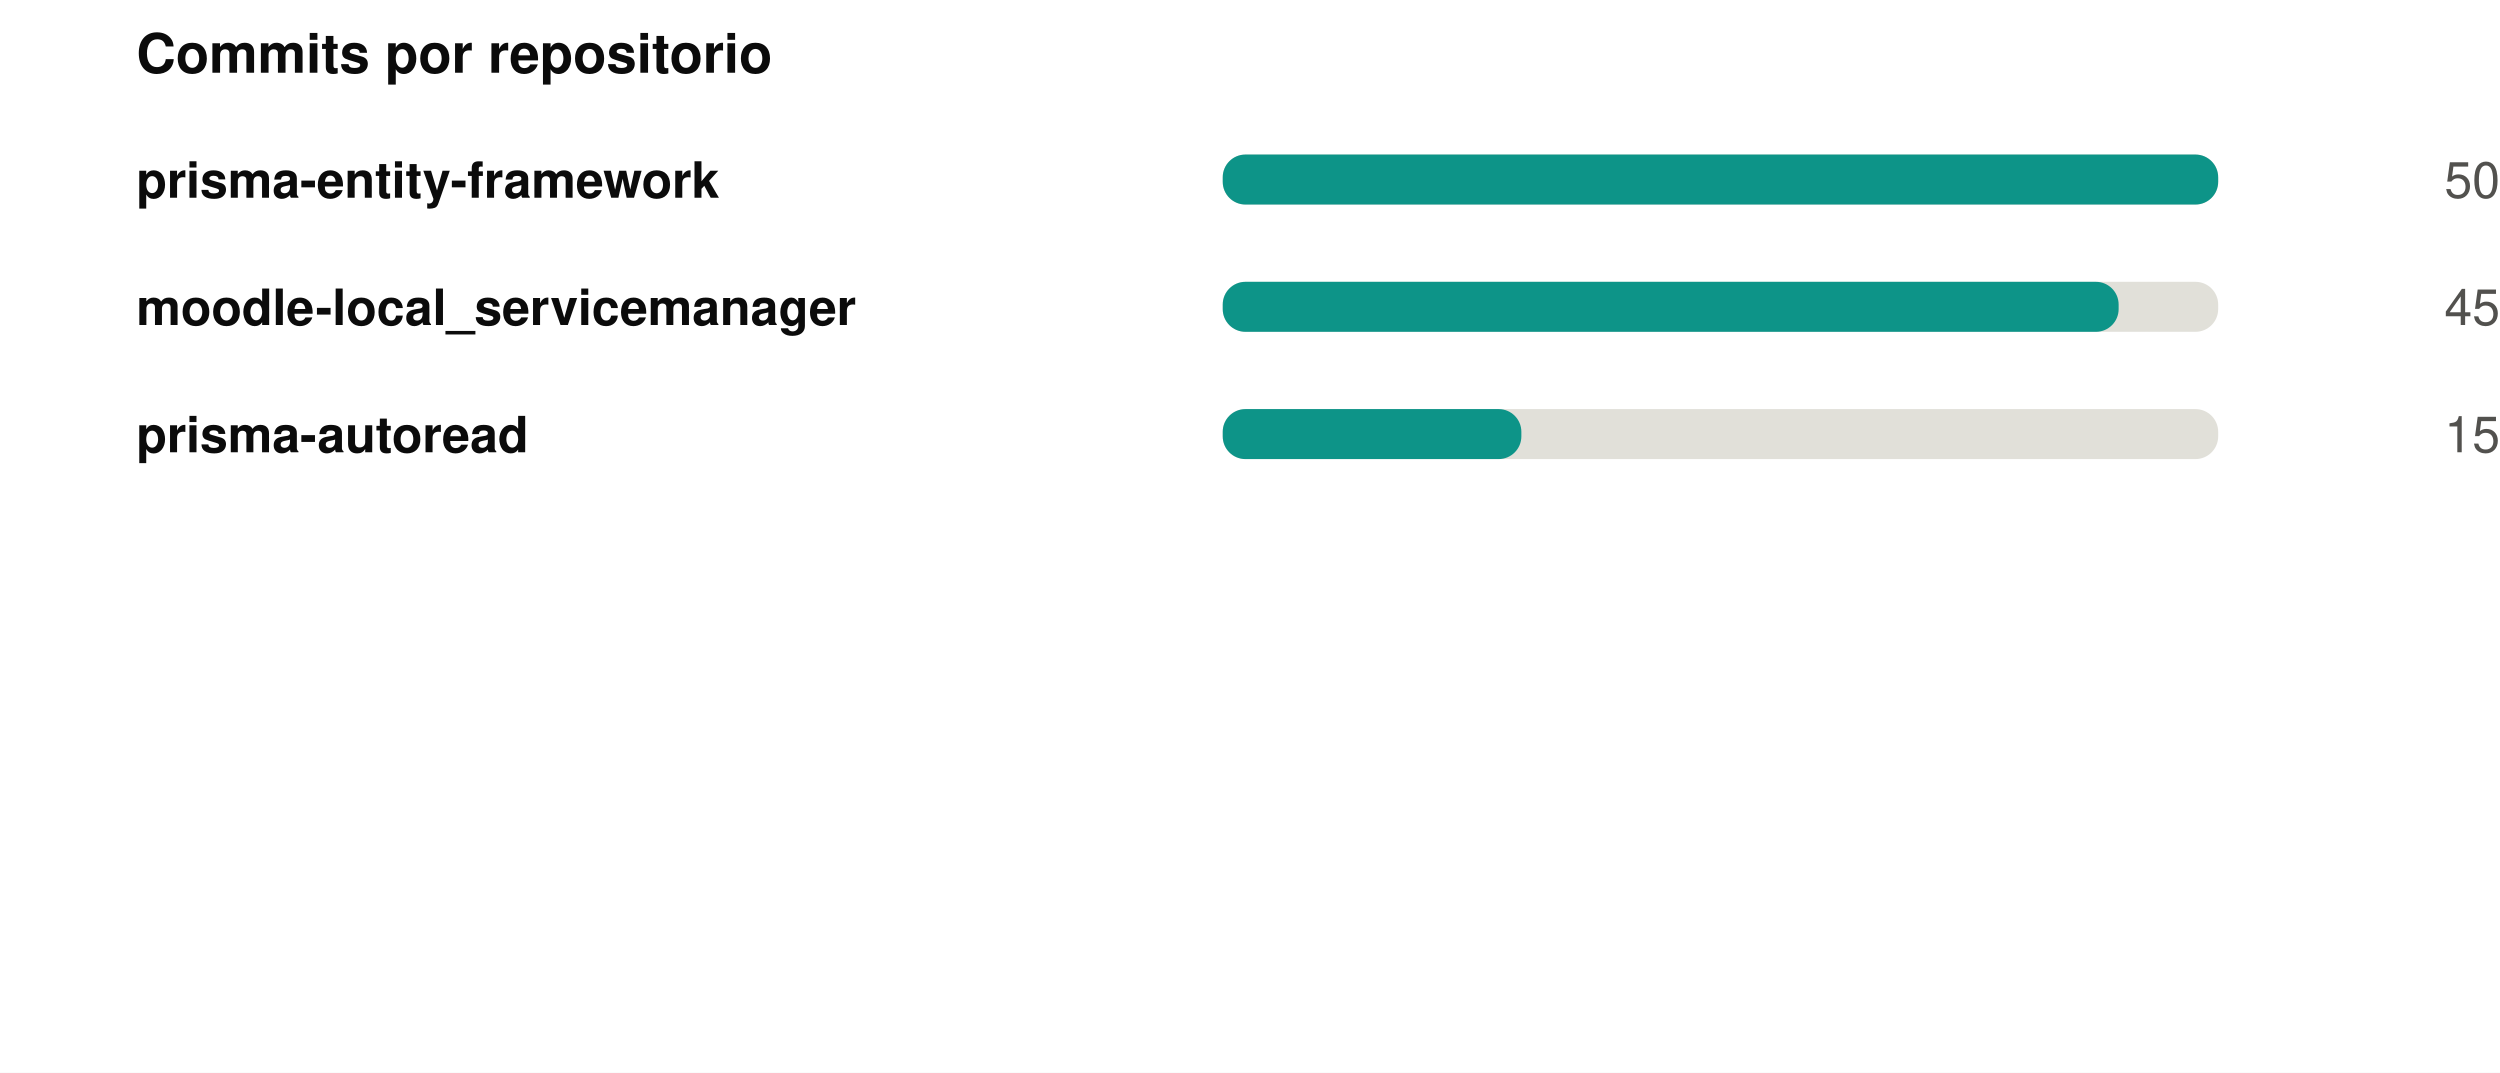
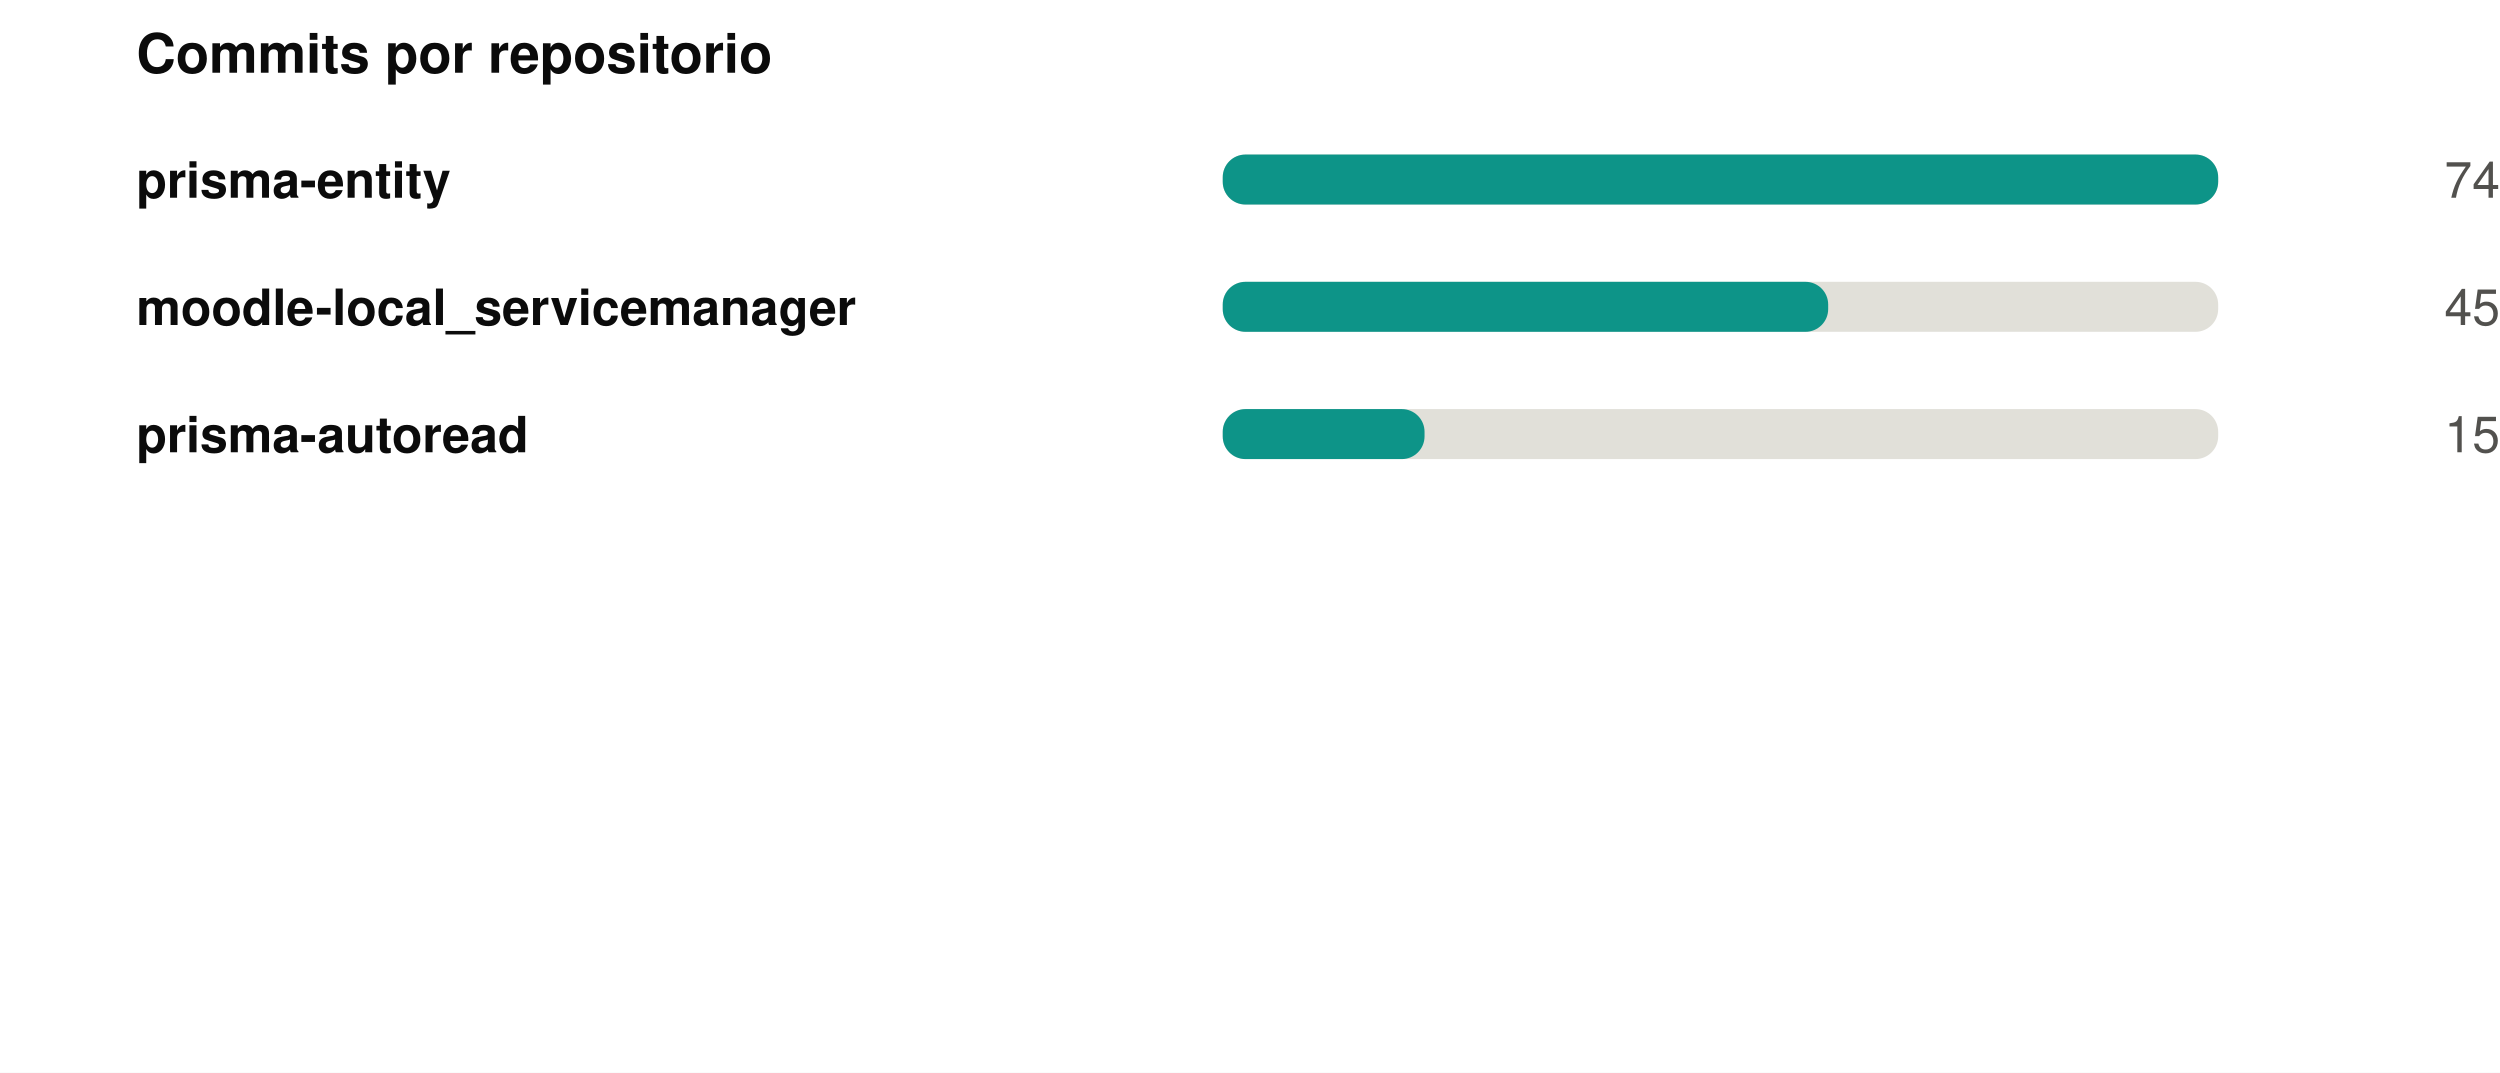
<svg xmlns="http://www.w3.org/2000/svg" width="550" height="236" viewBox="0 0 550 236" role="img">
  <rect width="550" height="236" fill="#ffffff" />
  <style>
@keyframes grow{from{transform:scaleX(0)}}
@keyframes rise{from{opacity:0;transform:translateY(9px)}}
@keyframes fade{from{opacity:0}}
@keyframes draw{to{stroke-dashoffset:0}}
.bar{transform-box:fill-box;transform-origin:left center;animation:grow .9s cubic-bezier(.22,1,.36,1) var(--d,0s) both}
.rise{animation:rise .7s cubic-bezier(.22,1,.36,1) var(--d,0s) both}
.fade{animation:fade .8s ease-out var(--d,0s) both}
.draw{animation:draw 1.7s ease-out .1s both}
@media (prefers-reduced-motion:reduce){
.bar,.rise,.fade,.draw{animation:none;transform:none;opacity:1;stroke-dashoffset:0}
}
</style>
  <g transform="translate(30,0)">
    <text x="0" y="16" font-family="-apple-system,BlinkMacSystemFont,'Segoe UI',Helvetica,Arial,sans-serif" font-size="12" font-weight="700" fill="#0b0b0b" text-anchor="start">Commits por repositorio</text>
-     <text x="0" y="43.5" font-family="-apple-system,BlinkMacSystemFont,'Segoe UI',Helvetica,Arial,sans-serif" font-size="11" font-weight="600" fill="#0b0b0b" text-anchor="start">prisma-entity-framework</text>
+     <text x="0" y="43.5" font-family="-apple-system,BlinkMacSystemFont,'Segoe UI',Helvetica,Arial,sans-serif" font-size="11" font-weight="600" fill="#0b0b0b" text-anchor="start">prisma-entity</text>
    <rect x="239" y="34" width="219" height="11" rx="5" fill="#e1e0d9" />
    <rect class="bar" style="--d:0.00s" x="239" y="34" width="219.0" height="11" rx="5" fill="#0d9488" />
    <g class="fade" style="--d:0.00s">
-       <text x="520" y="43.5" font-family="-apple-system,BlinkMacSystemFont,'Segoe UI',Helvetica,Arial,sans-serif" font-size="11" font-weight="400" fill="#52514e" text-anchor="end">50</text>
+       <text x="520" y="43.5" font-family="-apple-system,BlinkMacSystemFont,'Segoe UI',Helvetica,Arial,sans-serif" font-size="11" font-weight="400" fill="#52514e" text-anchor="end">74</text>
    </g>
    <text x="0" y="71.5" font-family="-apple-system,BlinkMacSystemFont,'Segoe UI',Helvetica,Arial,sans-serif" font-size="11" font-weight="600" fill="#0b0b0b" text-anchor="start">moodle-local_servicemanager</text>
    <rect x="239" y="62" width="219" height="11" rx="5" fill="#e1e0d9" />
-     <rect class="bar" style="--d:0.07s" x="239" y="62" width="197.1" height="11" rx="5" fill="#0d9488" />
+     <rect class="bar" style="--d:0.07s" x="239" y="62" width="133.2" height="11" rx="5" fill="#0d9488" />
    <g class="fade" style="--d:0.07s">
      <text x="520" y="71.5" font-family="-apple-system,BlinkMacSystemFont,'Segoe UI',Helvetica,Arial,sans-serif" font-size="11" font-weight="400" fill="#52514e" text-anchor="end">45</text>
    </g>
    <text x="0" y="99.5" font-family="-apple-system,BlinkMacSystemFont,'Segoe UI',Helvetica,Arial,sans-serif" font-size="11" font-weight="600" fill="#0b0b0b" text-anchor="start">prisma-autoread</text>
    <rect x="239" y="90" width="219" height="11" rx="5" fill="#e1e0d9" />
-     <rect class="bar" style="--d:0.14s" x="239" y="90" width="65.7" height="11" rx="5" fill="#0d9488" />
+     <rect class="bar" style="--d:0.14s" x="239" y="90" width="44.4" height="11" rx="5" fill="#0d9488" />
    <g class="fade" style="--d:0.14s">
      <text x="520" y="99.5" font-family="-apple-system,BlinkMacSystemFont,'Segoe UI',Helvetica,Arial,sans-serif" font-size="11" font-weight="400" fill="#52514e" text-anchor="end">15</text>
    </g>
  </g>
</svg>
